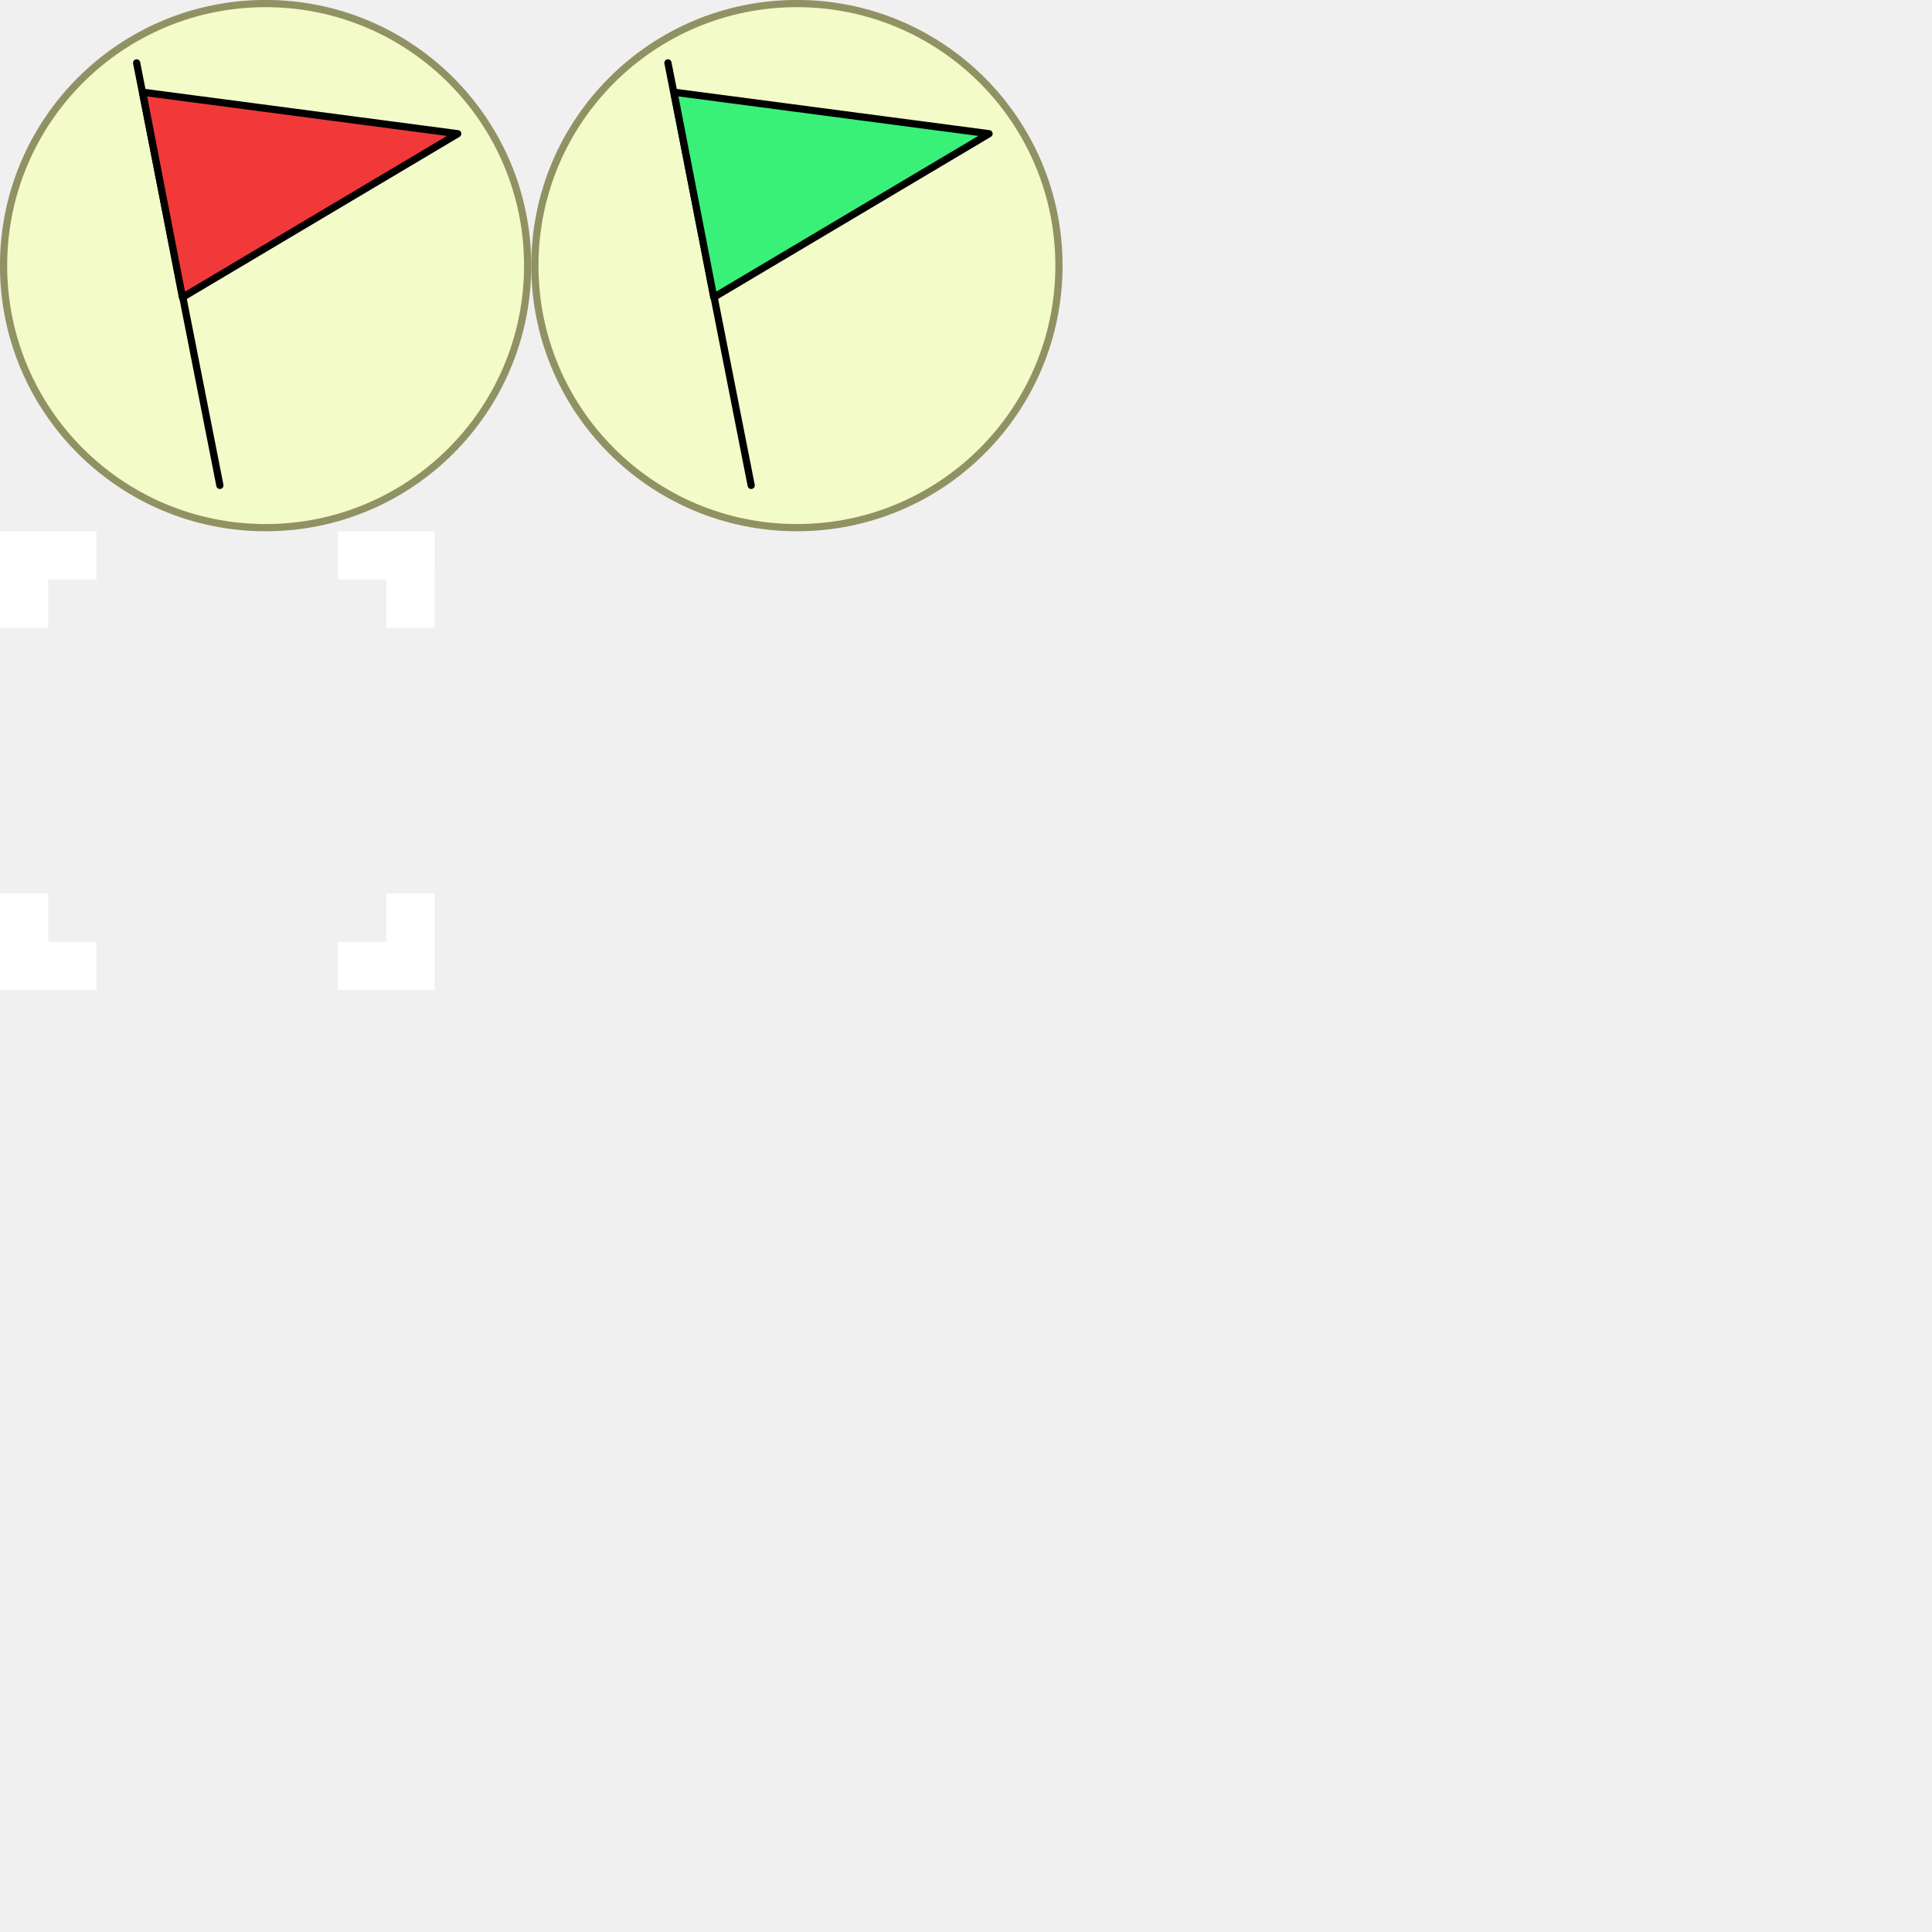
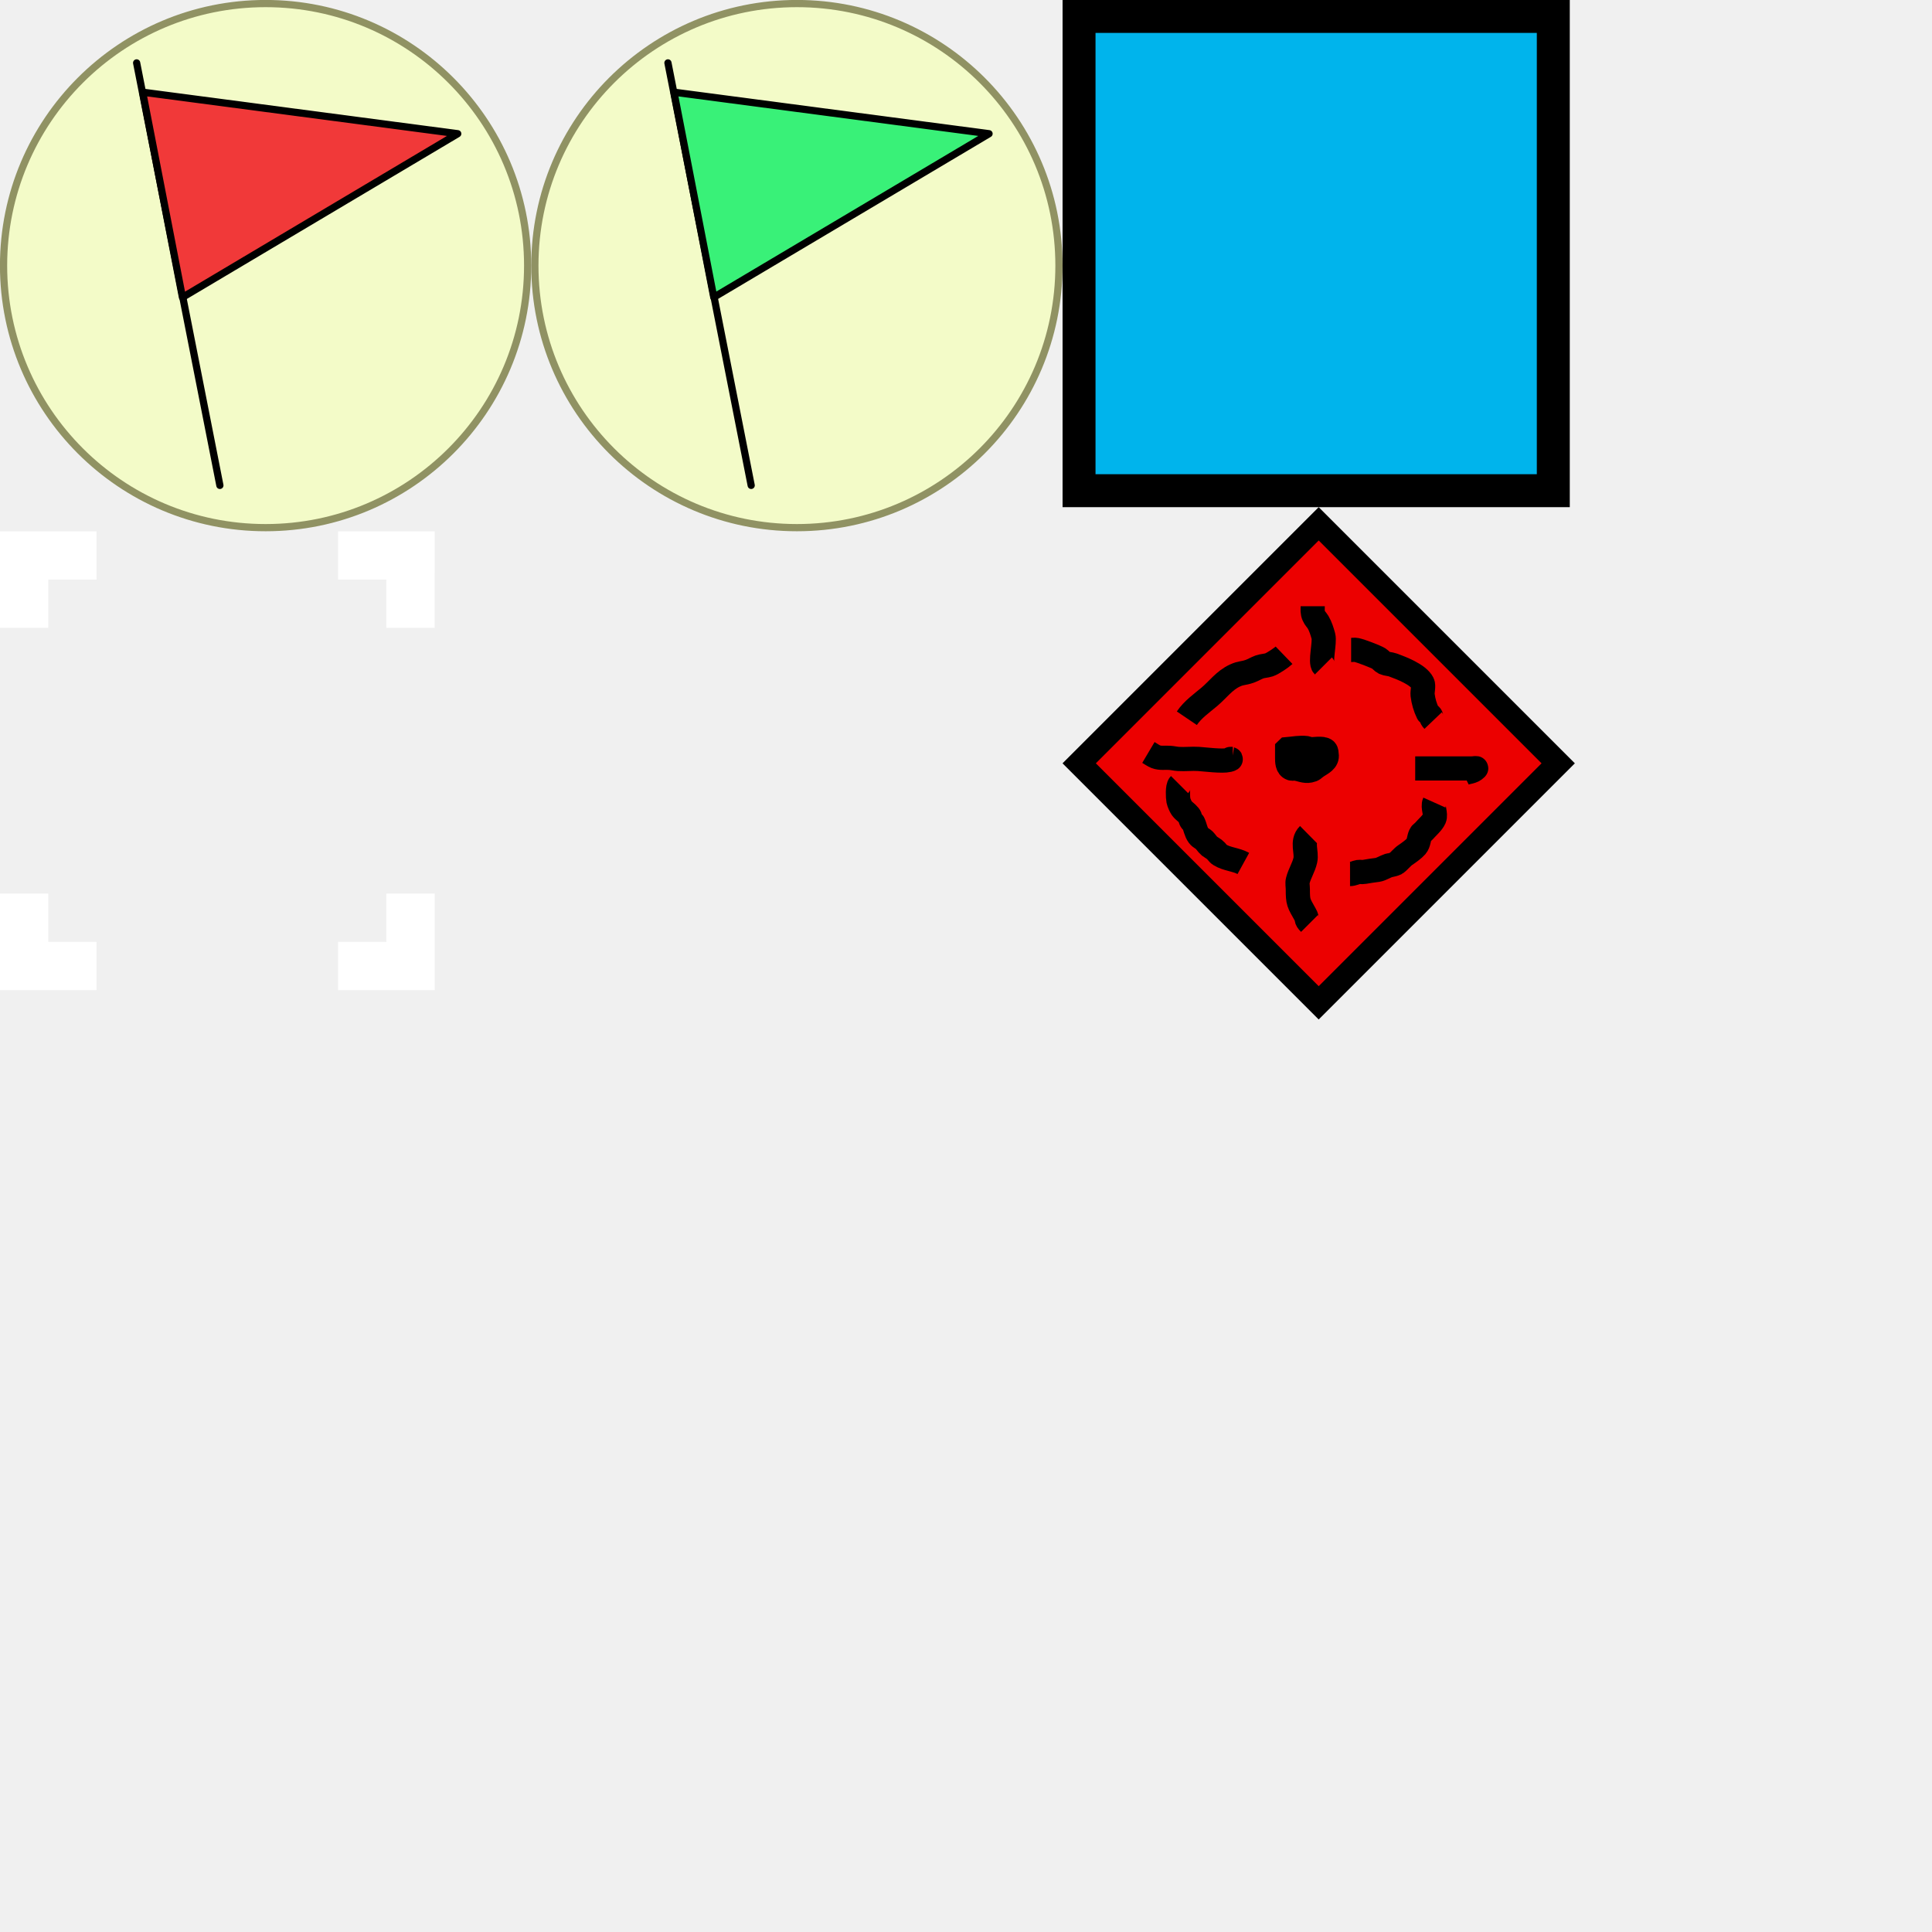
<svg xmlns="http://www.w3.org/2000/svg" width="80" height="80" viewBox="0 0 21.167 21.167" version="1.1" id="svg1">
  <defs id="defs1" />
  <g id="layer1">
    <circle style="fill:#f3fbc8;stroke:#909263;stroke-width:0.079;stroke-linecap:round;stroke-linejoin:round" id="path1" cx="2.91" cy="2.91" r="2.871" />
    <path style="fill:#f3fbc8;stroke:#000000;stroke-width:0.079;stroke-linecap:round;stroke-linejoin:round;stroke-opacity:1" d="M 2.409,5.318 1.497,0.689" id="path2" />
    <path style="fill:#f13939;fill-opacity:1;stroke:#000000;stroke-width:0.079;stroke-linecap:round;stroke-linejoin:round;stroke-opacity:1" d="m 1.563,1.01 3.452,0.455 -3.016,1.793 z" id="path3" />
    <circle style="fill:#f3fbc8;stroke:#909263;stroke-width:0.079;stroke-linecap:round;stroke-linejoin:round" id="path1-3" cx="8.731" cy="2.91" r="2.871" />
    <path style="fill:#f3fbc8;stroke:#000000;stroke-width:0.079;stroke-linecap:round;stroke-linejoin:round;stroke-opacity:1" d="M 8.23,5.318 7.318,0.689" id="path2-5" />
    <path style="fill:#39f178;fill-opacity:1;stroke:#000000;stroke-width:0.079;stroke-linecap:round;stroke-linejoin:round;stroke-opacity:1" d="M 7.384,1.01 10.836,1.465 7.82,3.257 Z" id="path3-6" />
    <path id="path4" style="fill:#ffffff;stroke-width:2.201" d="M 0,5.821 V 6.879 H 0.529 V 6.35 H 1.058 V 5.821 Z" />
    <path id="path4-6" style="fill:#ffffff;stroke-width:2.201" d="M 4.763,5.821 H 3.704 v 0.529 h 0.529 v 0.529 h 0.529 z" />
    <path id="path4-9" style="fill:#ffffff;stroke-width:2.201" d="M 4.763,10.848 V 9.79 H 4.233 V 10.319 H 3.704 v 0.529 z" />
    <path id="path4-6-2" style="fill:#ffffff;stroke-width:2.201" d="M 0,10.848 H 1.058 V 10.319 H 0.529 V 9.79 H 0 Z" />
+     <rect style="fill:#00b4ec;fill-opacity:1;stroke:#000000;stroke-width:0.361;stroke-dasharray:none;stroke-opacity:1" id="rect4" width="5.196" height="5.196" x="11.822" y="0.18" />
+     <rect style="fill:#ec0000;fill-opacity:1;stroke:#000000;stroke-width:0.258;stroke-dasharray:none;stroke-opacity:1" id="rect4-3" width="3.711" height="3.711" x="2.447" y="14.274" transform="rotate(-45)" />
+     <path style="fill:#ec0000;fill-opacity:1;stroke:#000000;stroke-width:0.265;stroke-dasharray:none;stroke-opacity:1" d="m 14.382,6.642 c 0,0.041 -0.005,0.067 0.012,0.105 0.011,0.026 0.032,0.046 0.047,0.07 0.027,0.045 0.045,0.104 0.058,0.152 0.019,0.071 -0.04,0.287 0,0.327" id="path5" />
+     <path style="fill:#ec0000;fill-opacity:1;stroke:#000000;stroke-width:0.265;stroke-dasharray:none;stroke-opacity:1" d="m 12.582,8.244 c 0.027,0.016 0.053,0.035 0.082,0.047 0.05,0.019 0.101,0.008 0.152,0.012 0.031,0.002 0.062,0.01 0.094,0.012 0.074,0.005 0.148,-0.005 0.222,0 0.073,0.005 0.258,0.029 0.327,0.012 0.061,-0.015 -0.012,-0.012 0.047,-0.012" id="path6" />
+     <path style="fill:#ec0000;fill-opacity:1;stroke:#000000;stroke-width:0.265;stroke-dasharray:none;stroke-opacity:1" d="m 15.505,8.419 c 0.175,0 0.351,0 0.526,0 0.066,0 0.06,0 0.094,0 0.029,0 0.055,-0.008 0.047,0 -0.045,0.045 -0.088,0.032 -0.14,0.058" id="path7" />
+     <path style="fill:#ec0000;fill-opacity:1;stroke:#000000;stroke-width:0.265;stroke-dasharray:none;stroke-opacity:1" d="m 14.336,9.144 c -0.079,0.078 -0.015,0.192 -0.035,0.281 -0.017,0.077 -0.063,0.146 -0.082,0.222 -0.008,0.03 0,0.062 0,0.094 0,0.149 0.008,0.148 0.082,0.281 0.03,0.053 -0.004,0.043 0.047,0.094" id="path8" />
+     <path style="fill:#ec0000;fill-opacity:1;stroke:#000000;stroke-width:0.265;stroke-dasharray:none;stroke-opacity:1" d="m 13.003,7.869 c 0.065,-0.096 0.159,-0.161 0.246,-0.234 0.094,-0.079 0.165,-0.181 0.281,-0.234 0.072,-0.033 0.084,-0.019 0.164,-0.047 0.036,-0.013 0.069,-0.034 0.105,-0.047 0.034,-0.012 0.071,-0.012 0.105,-0.023 0.04,-0.013 0.137,-0.079 0.164,-0.105" id="path9" />
+     <path style="fill:#ec0000;fill-opacity:1;stroke:#000000;stroke-width:0.265;stroke-dasharray:none;stroke-opacity:1" d="m 14.803,7.121 c 0.019,0 0.039,-0.004 0.058,0 0.048,0.01 0.208,0.071 0.246,0.094 0.021,0.013 0.036,0.036 0.058,0.047 0.029,0.013 0.063,0.012 0.094,0.023 0.087,0.032 0.28,0.103 0.327,0.199 0.015,0.029 -0.004,0.096 0,0.129 0.009,0.072 0.028,0.137 0.058,0.199 0.007,0.013 0.03,0.021 0.035,0.035 0.009,0.028 0.002,0.025 0.023,0.047" id="path10" />
+     <path style="fill:#ec0000;fill-opacity:1;stroke:#000000;stroke-width:0.265;stroke-dasharray:none;stroke-opacity:1" d="m 15.715,8.793 c -0.022,0.049 0.021,0.126 0,0.175 -0.02,0.047 -0.083,0.1 -0.117,0.14 -0.011,0.013 -0.028,0.02 -0.035,0.035 -0.02,0.04 -0.016,0.092 -0.047,0.129 -0.027,0.031 -0.081,0.07 -0.117,0.094 -0.038,0.025 -0.068,0.068 -0.105,0.094 -0.011,0.008 -0.074,0.021 -0.082,0.023 -0.033,0.011 -0.087,0.043 -0.117,0.047 -0.052,0.007 -0.1,0.013 -0.152,0.023 -0.019,0.004 -0.04,-0.003 -0.058,0 -0.031,0.005 -0.063,0.023 -0.094,0.023" id="path11" />
+     <path style="fill:#ec0000;fill-opacity:1;stroke:#000000;stroke-width:0.265;stroke-dasharray:none;stroke-opacity:1" d="m 13.622,9.46 c -0.082,-0.045 -0.177,-0.045 -0.257,-0.094 -0.024,-0.014 -0.036,-0.042 -0.058,-0.058 -0.07,-0.05 -0.046,-0.02 -0.105,-0.094 -0.02,-0.025 -0.05,-0.032 -0.07,-0.058 -0.032,-0.043 -0.036,-0.095 -0.058,-0.14 -0.005,-0.01 -0.018,-0.014 -0.023,-0.023 -0.017,-0.028 -0.004,-0.035 -0.023,-0.058 -0.027,-0.034 -0.055,-0.045 -0.082,-0.082 -0.01,-0.014 -0.031,-0.061 -0.035,-0.082 -0.007,-0.038 -0.012,-0.151 0.012,-0.175" id="path12" />
+     <path style="fill:#ec0000;fill-opacity:1;stroke:#000000;stroke-width:0.265;stroke-dasharray:none;stroke-opacity:1" d="m 14.102,8.209 c 0,0.031 0,0.062 0,0.094 0,0.037 -0.001,0.101 0.047,0.117 0.015,0.005 0.031,-0.003 0.047,0 0.047,0.008 0.101,0.034 0.152,0.023 0.045,-0.009 0.039,-0.018 0.082,-0.047 0.046,-0.031 0.117,-0.06 0.105,-0.129 -0.003,-0.016 -3.18e-4,-0.035 -0.012,-0.047 -0.031,-0.031 -0.138,-0.007 -0.175,-0.012 -0.012,-0.002 -0.023,-0.01 -0.035,-0.012 -0.07,-0.009 -0.14,0.006 -0.21,0.012 z" id="path13" />
  </g>
</svg>
